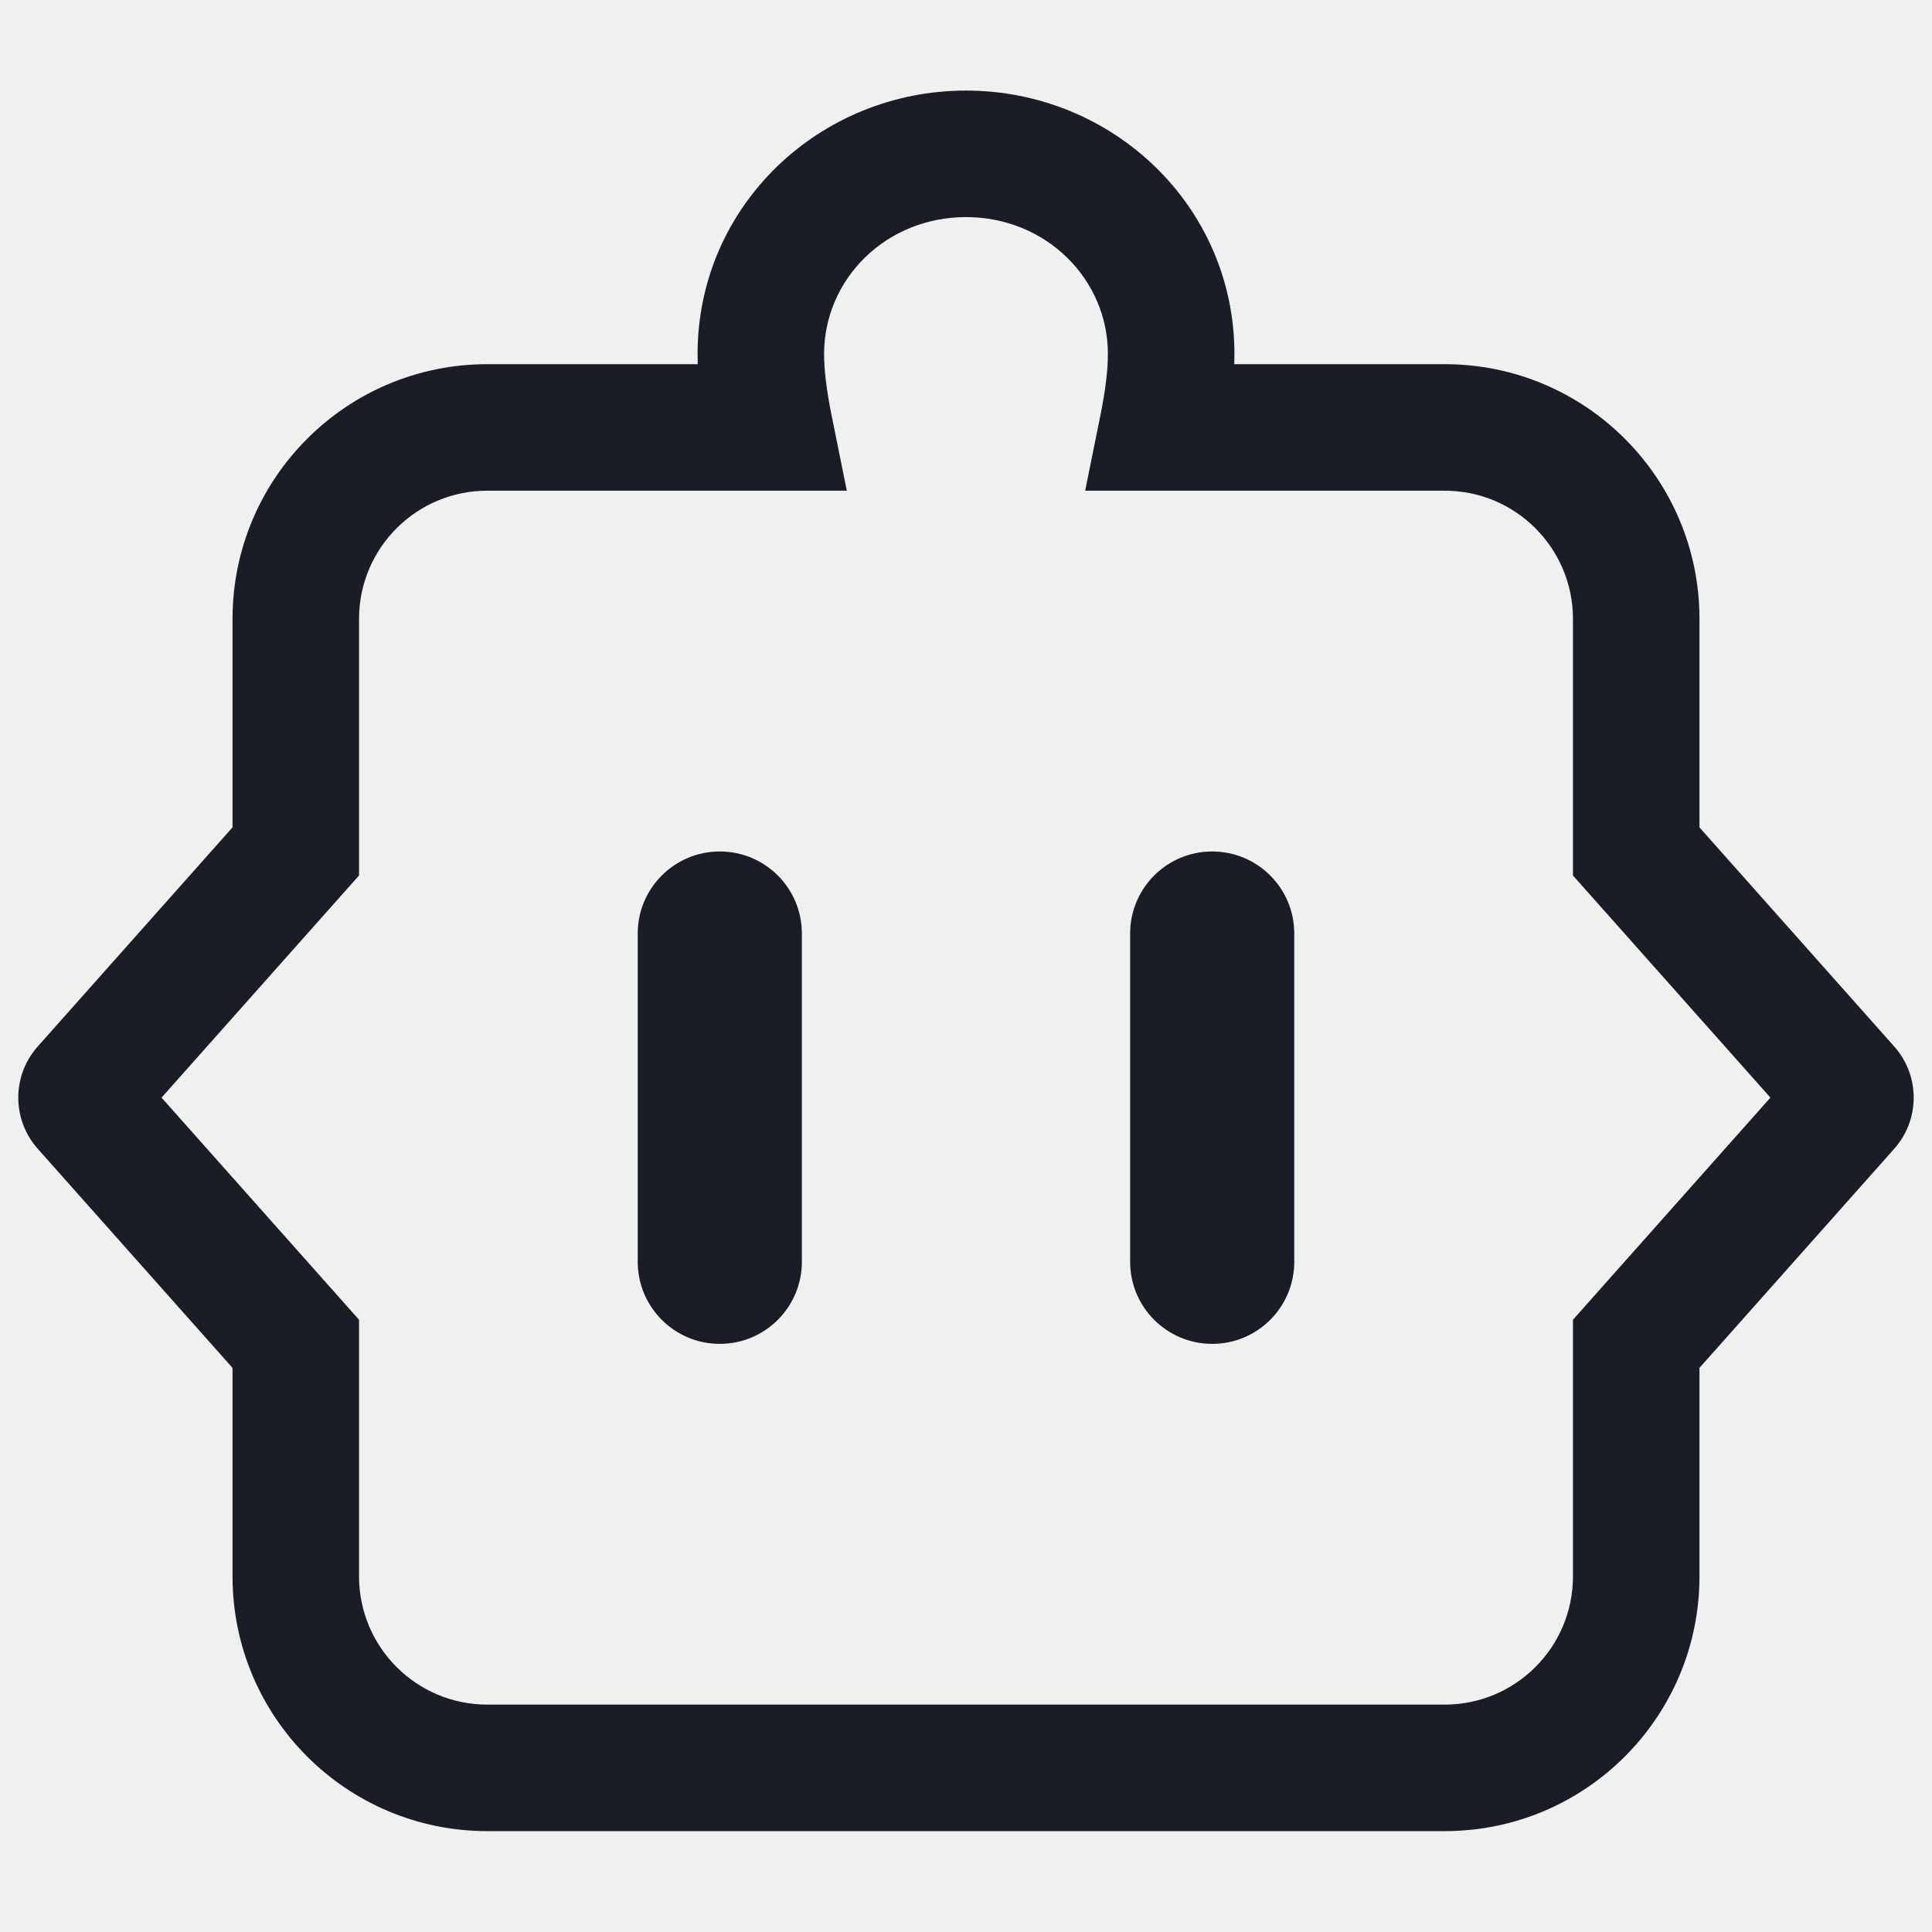
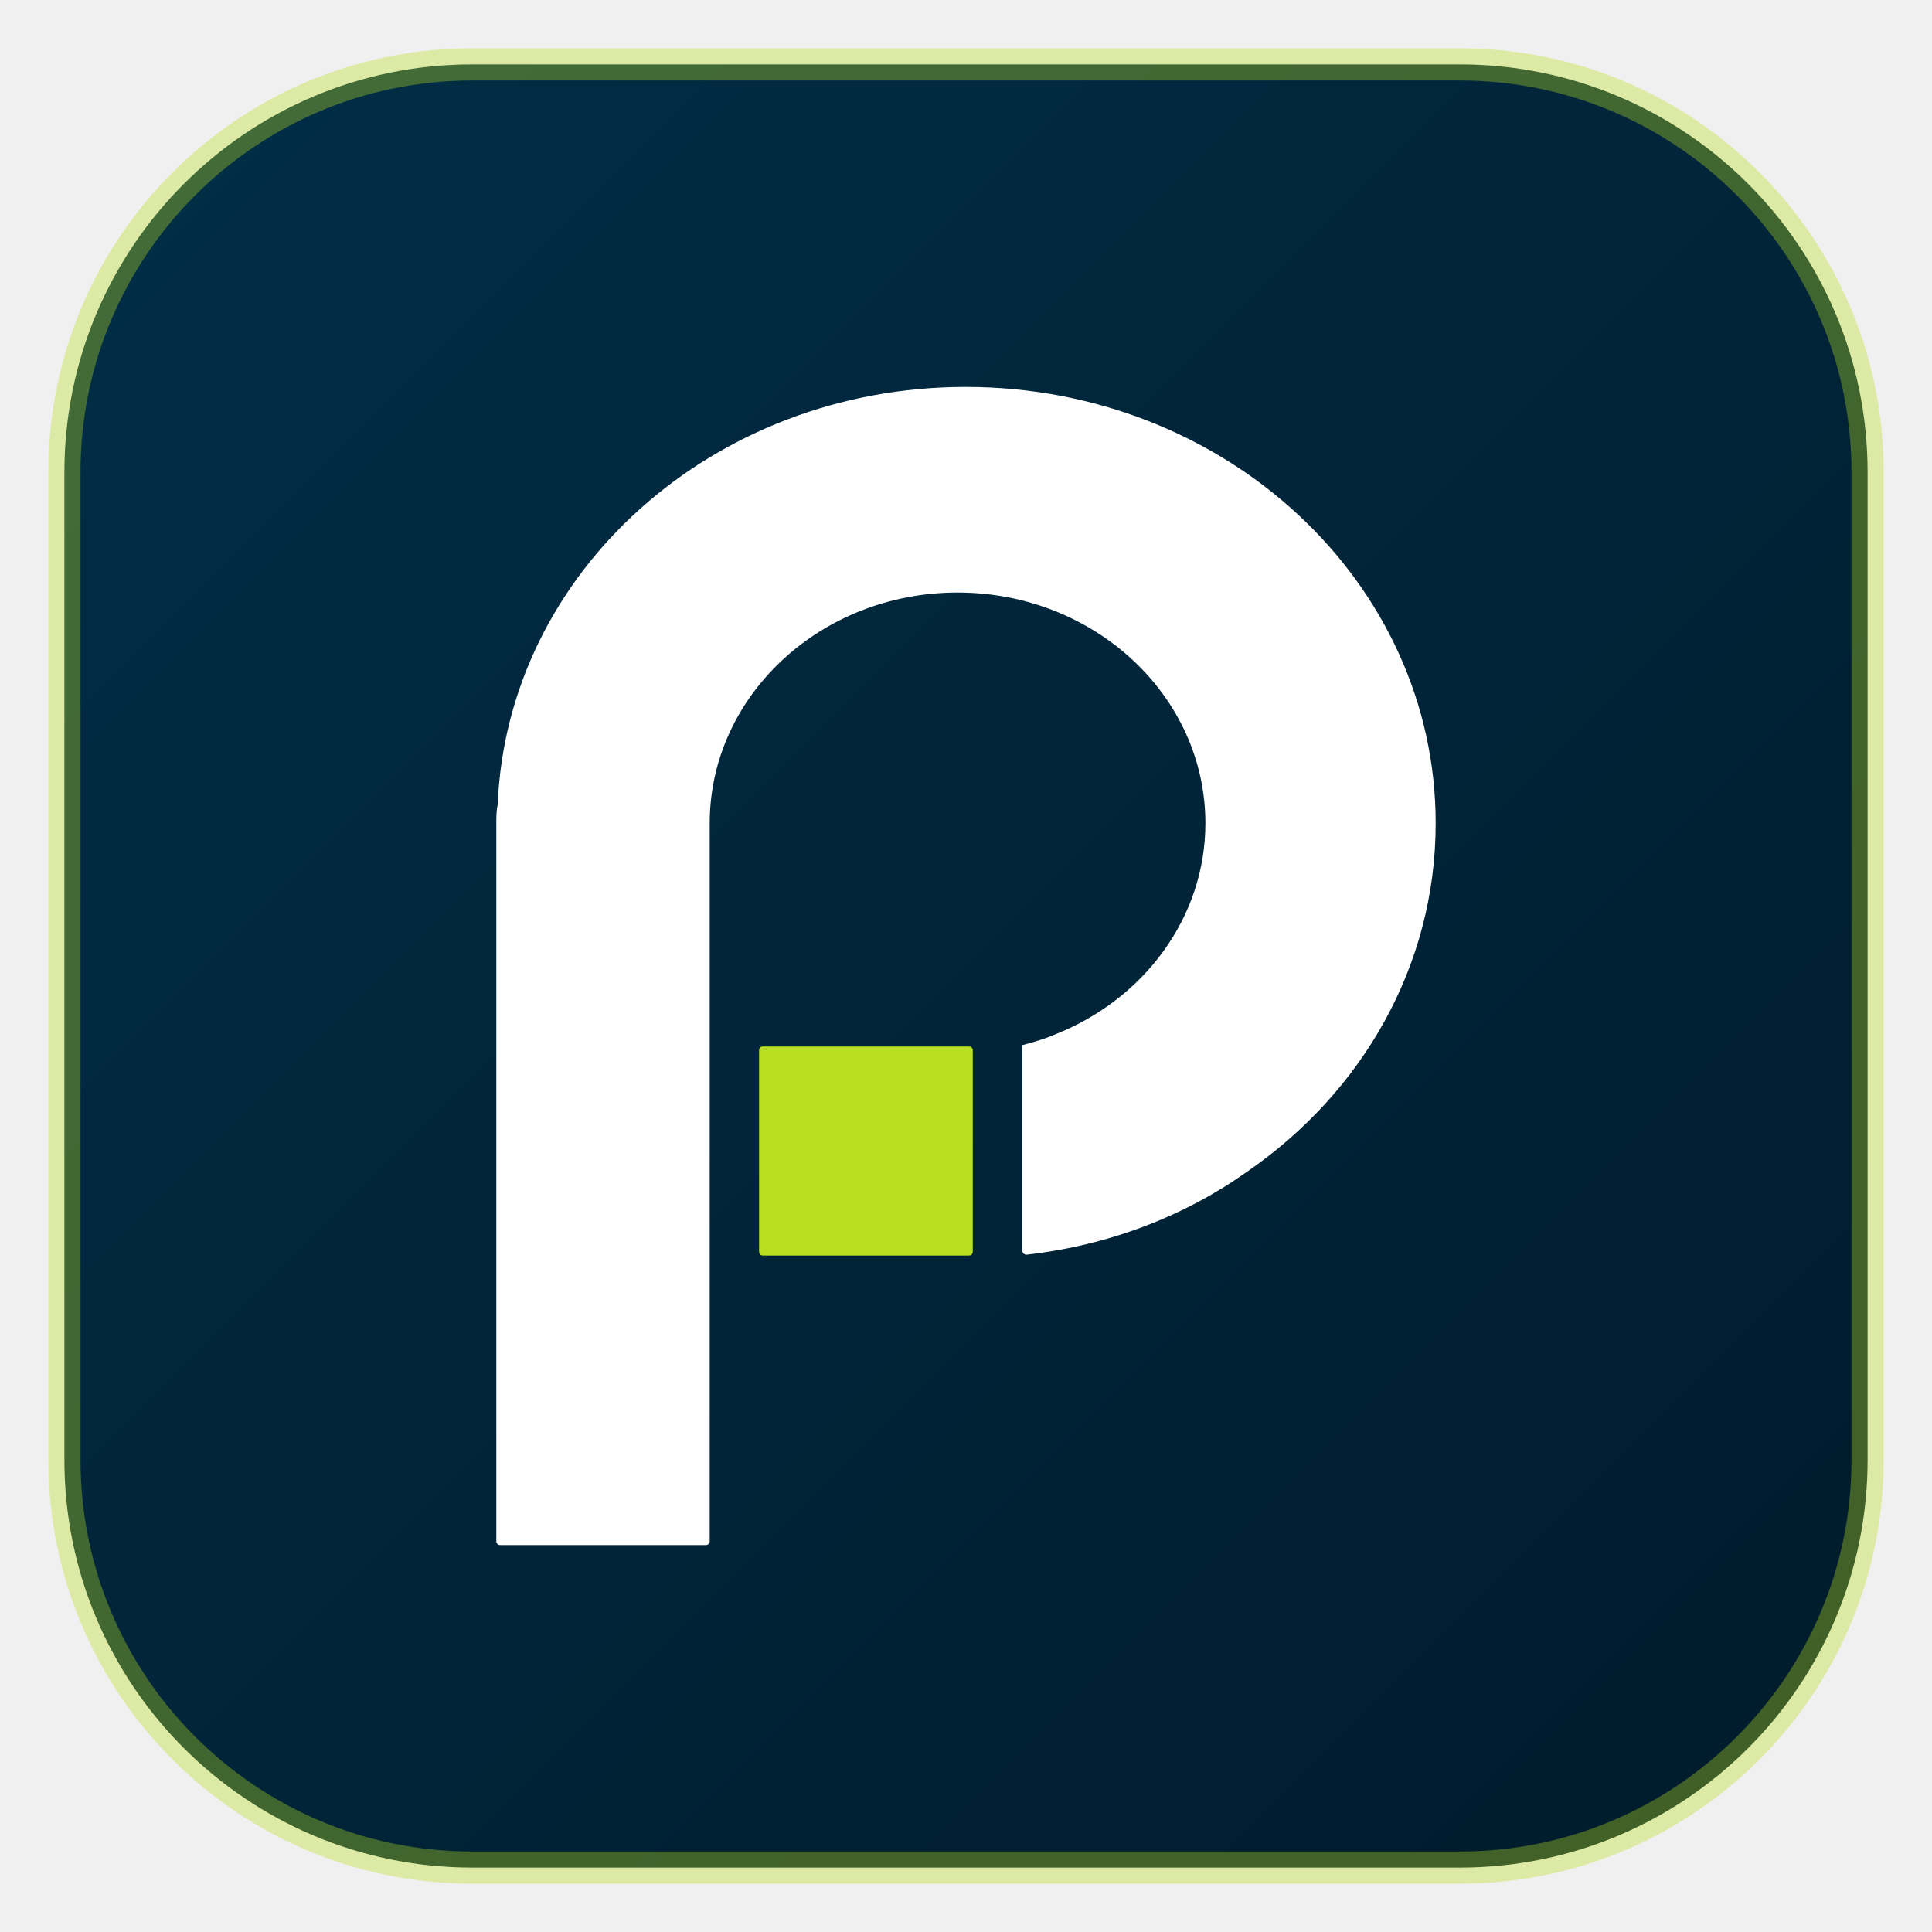
- <svg xmlns="http://www.w3.org/2000/svg" width="113" height="113" viewBox="0 0 113 113" fill="none">
-   <path d="M56.5 8.998L56.5 5.298H56.5V8.998ZM68.5 20.708L72.2 20.708V20.708H68.5ZM67.993 25L64.366 24.267L63.47 28.7H67.993V25ZM84.5 25L84.5 21.3H84.5V25ZM95.7 49.8H92V51.207L92.935 52.258L95.7 49.8ZM108.027 63.667L110.793 61.209L110.792 61.209L108.027 63.667ZM108.027 64.731L110.792 67.189L110.793 67.188L108.027 64.731ZM95.7 78.598L92.935 76.139L92 77.191V78.598H95.7ZM95.7 92.2L99.4 92.2V92.2H95.7ZM84.5 103.4V107.1H84.5L84.5 103.4ZM17.3 92.2H13.6V92.2L17.3 92.2ZM17.3 78.599H21V77.192L20.065 76.14L17.3 78.599ZM4.971 64.731L2.206 67.189L2.206 67.189L4.971 64.731ZM4.971 63.667L7.737 66.125L7.737 66.125L4.971 63.667ZM17.3 49.798L20.065 52.256L21 51.205V49.798H17.3ZM45.007 25V28.7H49.529L48.633 24.267L45.007 25ZM44.5 20.708H40.8V20.708L44.5 20.708ZM56.5 8.998L56.5 12.698C61.181 12.698 64.8 16.325 64.8 20.708H68.5H72.2C72.2 12.045 65.073 5.298 56.5 5.298L56.5 8.998ZM68.5 20.708L64.8 20.708C64.8 21.615 64.661 22.807 64.366 24.267L67.993 25L71.62 25.733C71.969 24.004 72.2 22.286 72.2 20.708L68.5 20.708ZM67.993 25V28.7H84.5V25V21.3H67.993V25ZM84.5 25L84.5 28.7C88.642 28.7 92 32.058 92 36.2H95.7H99.4C99.4 27.971 92.729 21.3 84.5 21.3L84.5 25ZM95.7 36.2H92V49.8H95.7H99.4V36.2H95.7ZM95.7 49.8L92.935 52.258L105.262 66.125L108.027 63.667L110.792 61.209L98.465 47.342L95.7 49.8ZM108.027 63.667L105.262 66.125C104.285 65.026 104.285 63.371 105.261 62.273L108.027 64.731L110.793 67.188C112.308 65.484 112.308 62.914 110.793 61.209L108.027 63.667ZM108.027 64.731L105.262 62.272L92.935 76.139L95.7 78.598L98.465 81.056L110.792 67.189L108.027 64.731ZM95.7 78.598H92V92.2H95.7H99.4V78.598H95.7ZM95.7 92.2L92 92.2C92 96.342 88.642 99.7 84.5 99.7L84.5 103.4L84.5 107.1C92.729 107.1 99.4 100.429 99.4 92.2L95.7 92.2ZM84.5 103.4V99.7H28.5V103.4V107.1H84.5V103.4ZM28.5 103.4V99.7C24.358 99.7 21 96.342 21 92.2L17.3 92.2L13.6 92.2C13.6 100.429 20.271 107.1 28.5 107.1V103.4ZM17.3 92.2H21V78.599H17.3H13.6V92.2H17.3ZM17.3 78.599L20.065 76.14L7.737 62.272L4.971 64.731L2.206 67.189L14.534 81.057L17.3 78.599ZM4.971 64.731L7.737 62.272C8.714 63.371 8.714 65.026 7.737 66.125L4.971 63.667L2.206 61.209C0.69 62.914 0.69 65.484 2.206 67.189L4.971 64.731ZM4.971 63.667L7.737 66.125L20.065 52.256L17.3 49.798L14.534 47.34L2.206 61.209L4.971 63.667ZM17.3 49.798H21V36.2H17.3H13.6V49.798H17.3ZM17.3 36.2H21C21 32.058 24.358 28.7 28.5 28.7V25V21.3C20.271 21.3 13.6 27.971 13.6 36.2H17.3ZM28.5 25V28.7H45.007V25V21.3H28.5V25ZM45.007 25L48.633 24.267C48.338 22.807 48.2 21.615 48.2 20.708L44.5 20.708L40.8 20.708C40.8 22.286 41.031 24.004 41.38 25.733L45.007 25ZM44.5 20.708H48.2C48.2 16.324 51.818 12.698 56.5 12.698V8.998V5.298C47.926 5.298 40.8 12.045 40.8 20.708H44.5Z" fill="#1C1C24" />
-   <rect x="66.1" y="49.801" width="9.6" height="28.8" rx="4.8" fill="#1C1C24" />
-   <rect x="37.3" y="49.801" width="9.6" height="28.8" rx="4.8" fill="#1C1C24" />
+ <svg xmlns="http://www.w3.org/2000/svg" viewBox="0 0 360 360" fill="none">
+   <defs>
+     <linearGradient id="pacior-bg" x1="0%" y1="0%" x2="100%" y2="100%">
+       <stop offset="0%" stop-color="#012E47" />
+       <stop offset="100%" stop-color="#001B2B" />
+     </linearGradient>
+   </defs>
+   <rect x="12" y="12" width="336" height="336" rx="76" fill="url(#pacior-bg)" stroke="#B9E01E" stroke-width="6" stroke-opacity="0.35" />
+   <g>
+     <path d="M181.261 195.681v37.586c0 .376-.302.681-.674.681h-38.469c-.372 0-.674-.305-.674-.681v-37.586c0-.376.302-.681.674-.681h38.469c.372 0 .674.305.674.681z" fill="#B9E01E" />
+     <path d="M267.519 153.404c0 26.596-13.716 50.16-35.109 64.906-11.622 8.26-25.674 13.725-41.081 15.481-.429.049-.822-.301-.822-.737v-38.308c2.013-.552 4.027-1.103 5.914-1.929 16.61-6.477 28.187-21.773 28.187-39.412 0-23.703-20.637-42.995-46.182-42.995-25.544 0-46.182 19.292-46.182 42.995v133.782c0 .395-.317.716-.708.716H93.189c-.391 0-.708-.32-.708-.716V153.404c0-1.103 0-2.343.252-3.445 1.762-43.409 40.142-77.86 87.204-77.86 48.447 0 87.582 36.38 87.582 81.305z" fill="#FFFFFF" />
+   </g>
</svg>
